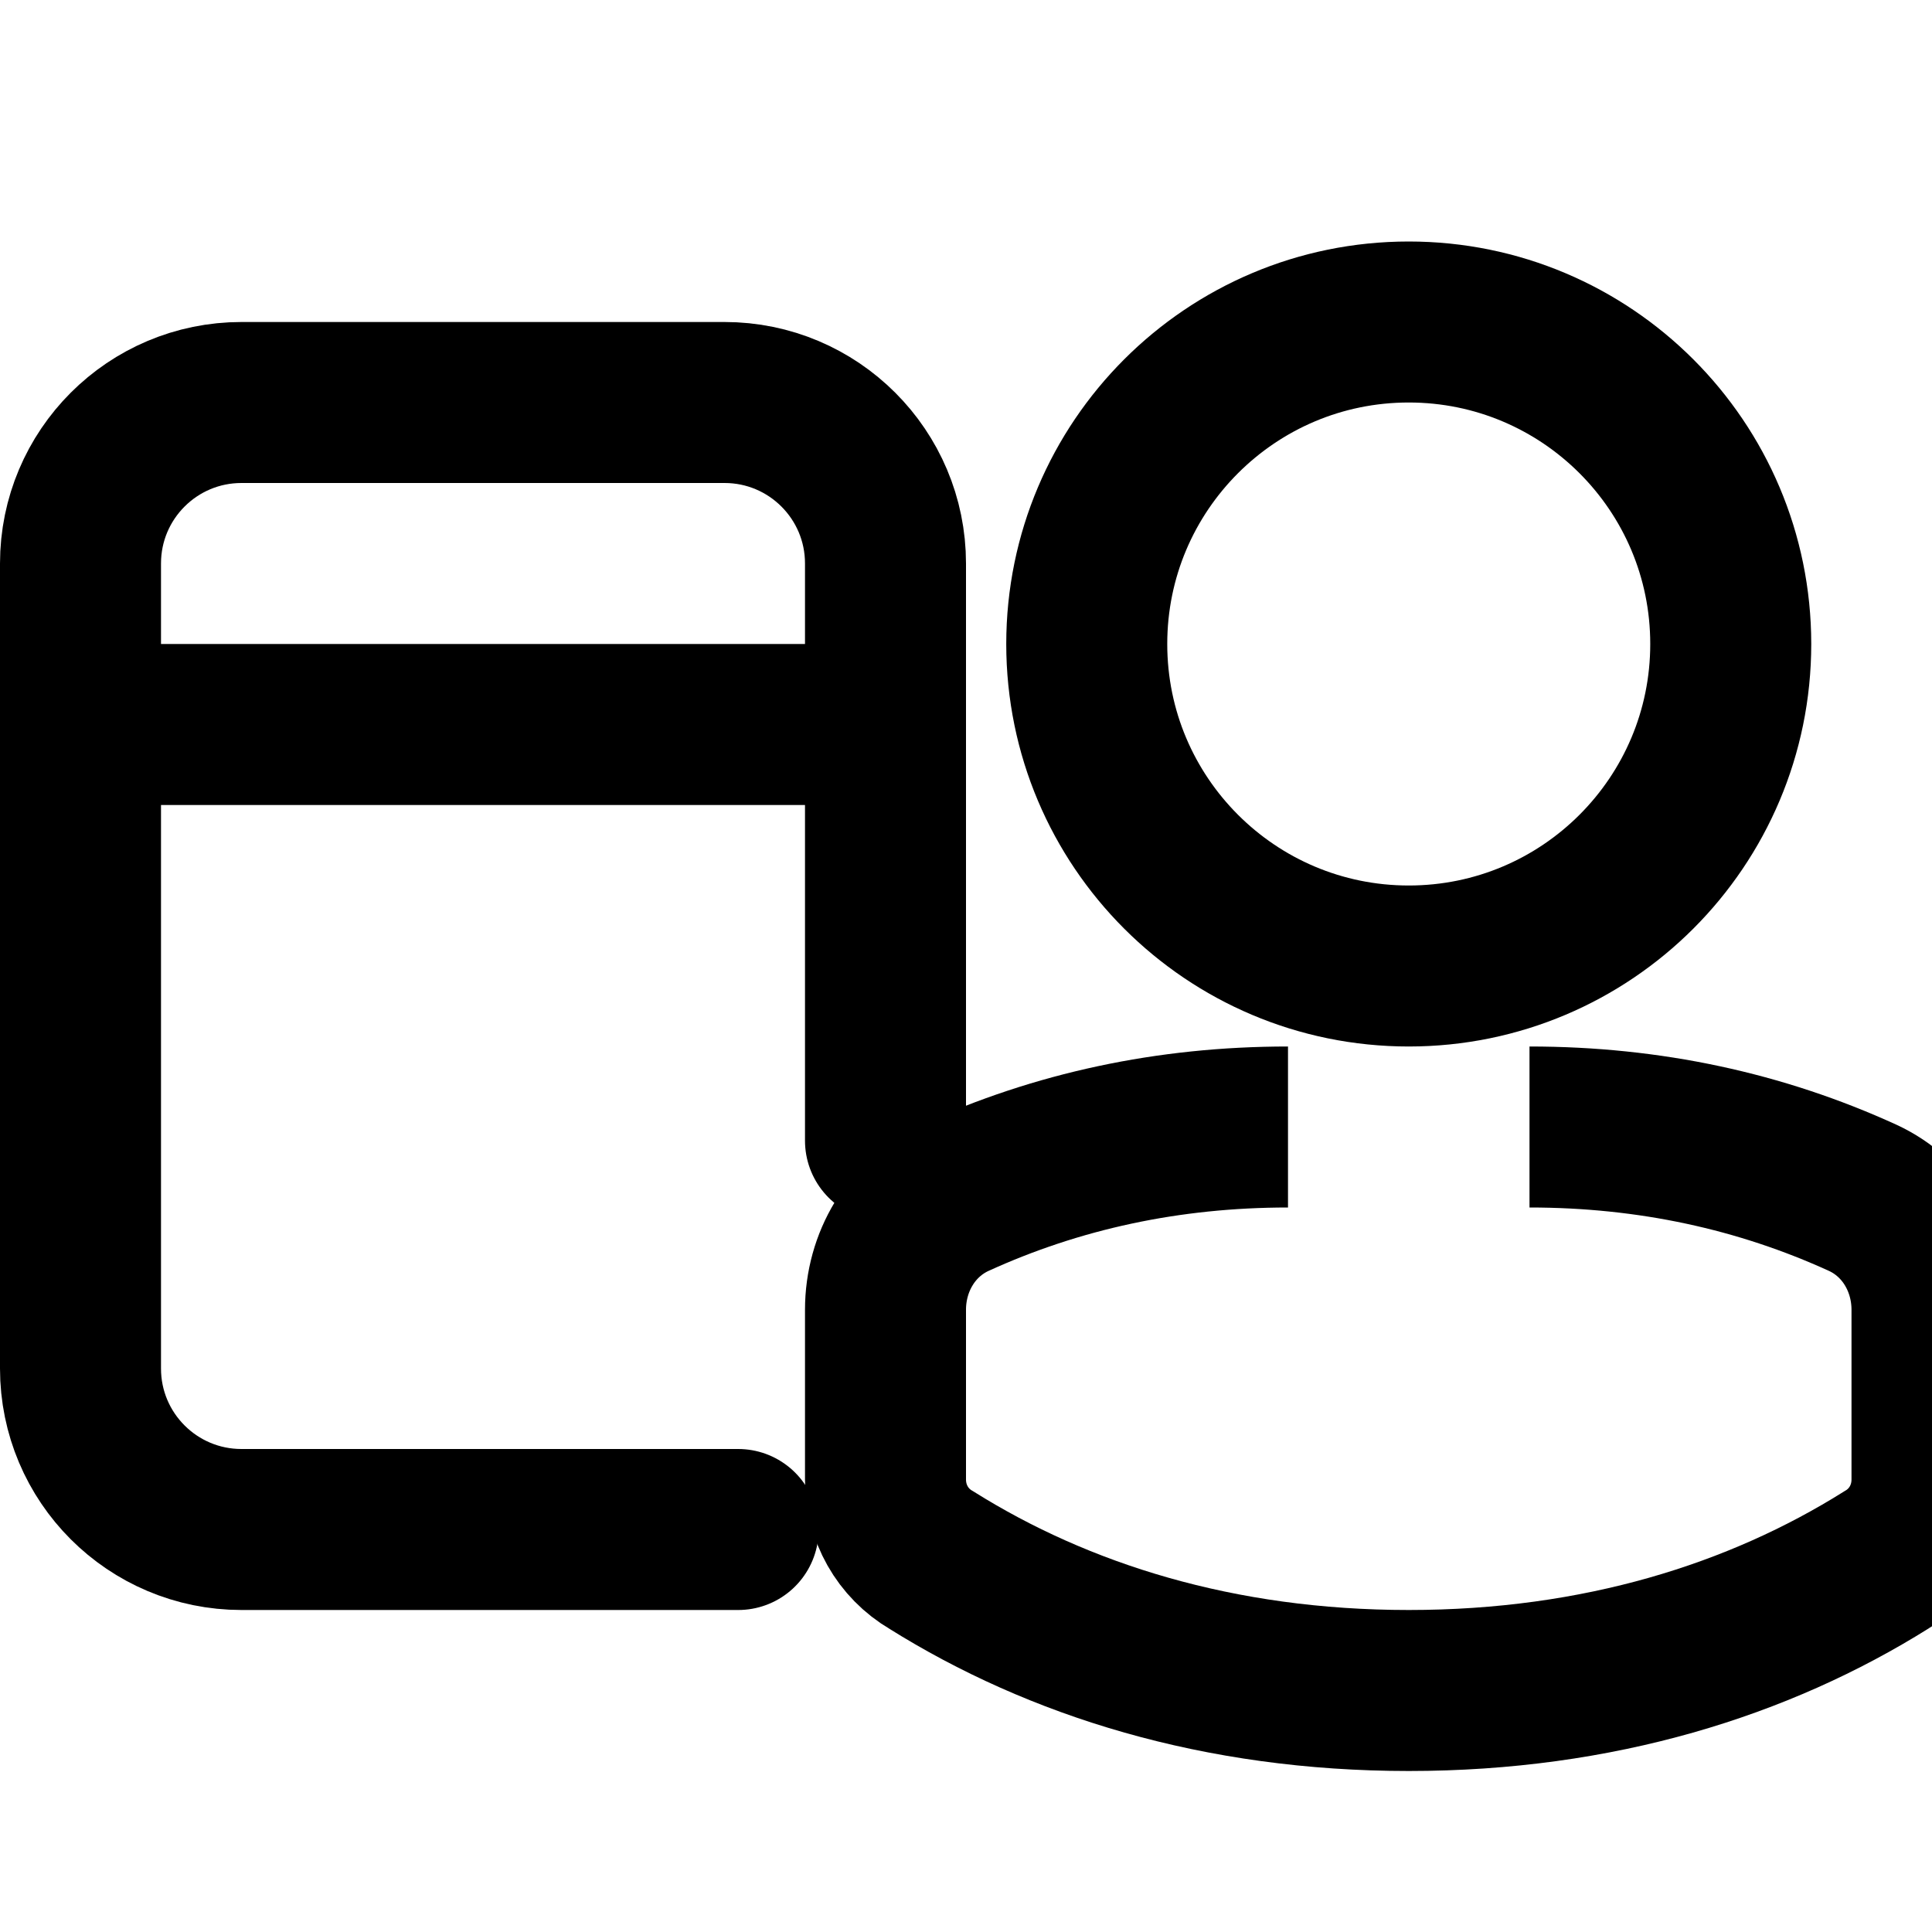
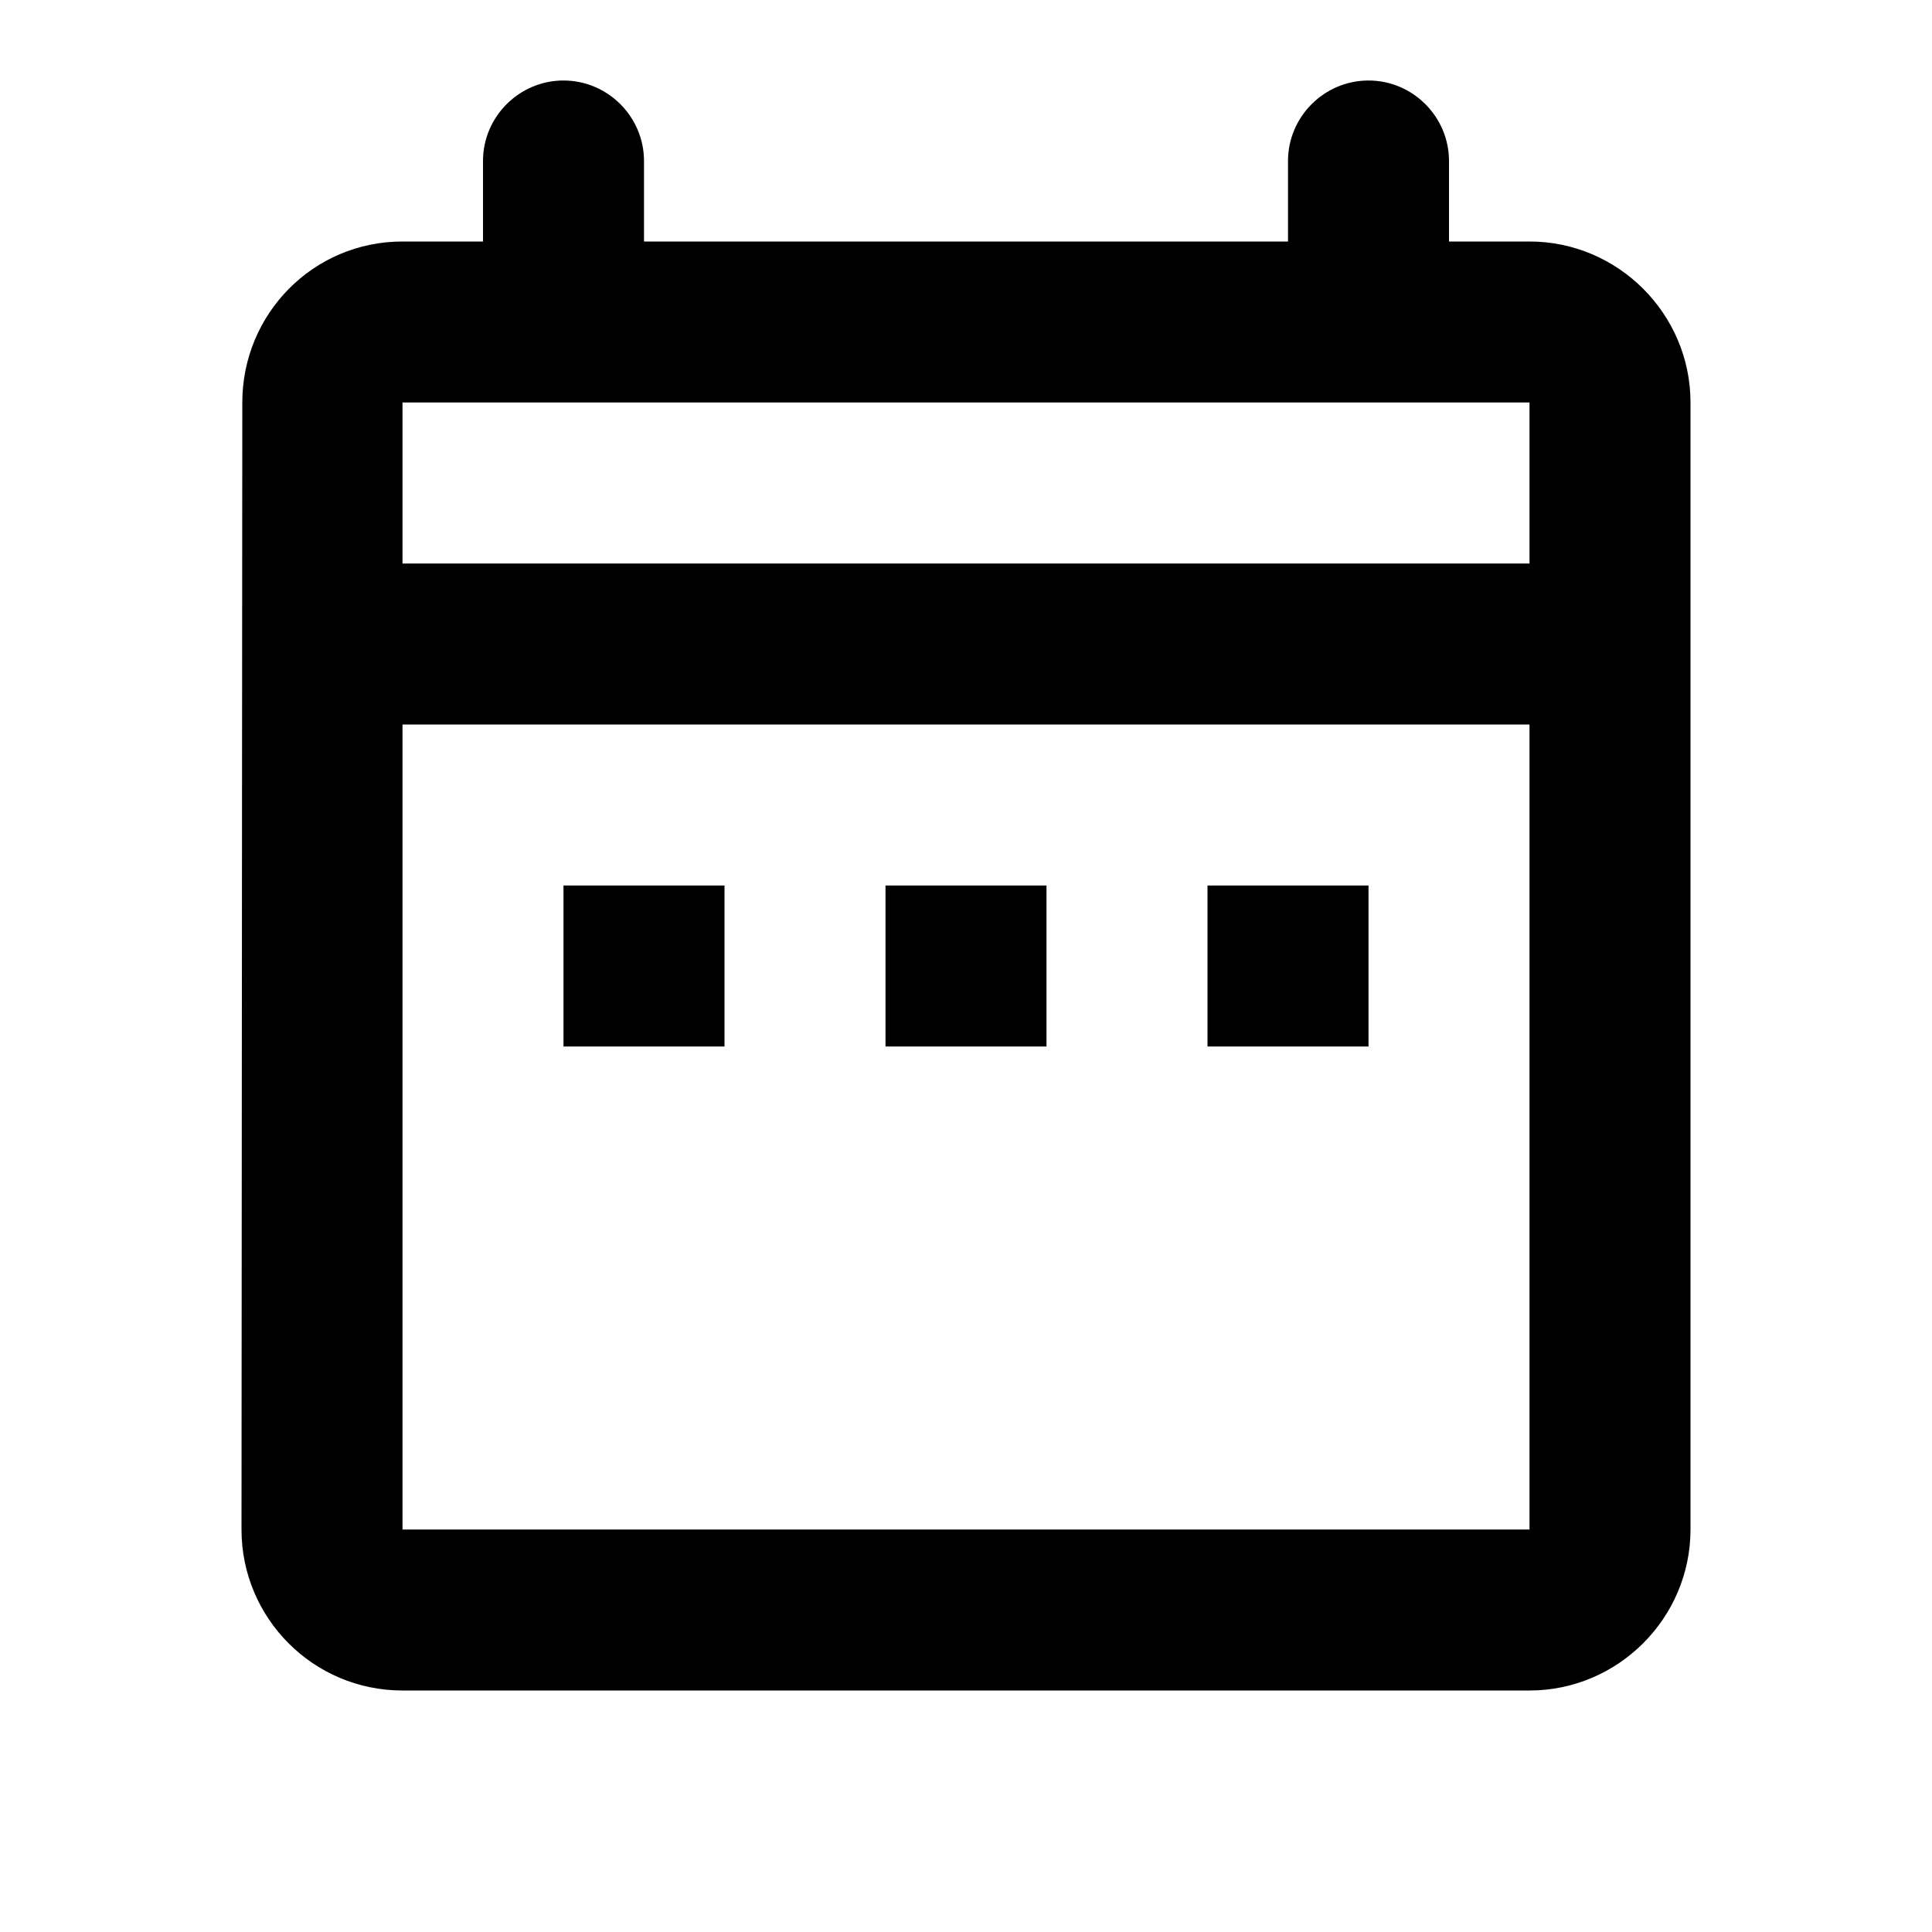
- <svg xmlns="http://www.w3.org/2000/svg" viewBox="0 0 24 24" fill="none">
-   <path d="M19 14C20.49 14 21.87 14.3 23.14 14.88C23.68 15.13 24 15.68 24 16.27V18.38C24 18.79 23.79 19.17 23.43 19.38C21.85 20.37 19.86 21 17.5 21C15.14 21 13.15 20.37 11.57 19.38C11.21 19.17 11 18.79 11 18.38V16.27C11 15.68 11.32 15.13 11.86 14.88C13.13 14.3 14.51 14 16 14" stroke="currentColor" stroke-width="2" />
-   <circle cx="17.5" cy="8" r="4" stroke="currentColor" stroke-width="2" />
-   <path d="M11 14.17V7C11 5.895 10.105 5 9 5H3C1.895 5 1 5.895 1 7V17C1 18.105 1.895 19 3 19H9.17" stroke="currentColor" stroke-width="2" stroke-linecap="round" />
-   <path d="M1 9H11" stroke="currentColor" stroke-width="2" />
+ <svg xmlns="http://www.w3.org/2000/svg" viewBox="0 0 24 24" fill="currentColor">
+   <path d="M19 3h-1V2c0-.55-.45-1-1-1s-1 .45-1 1v1H8V2c0-.55-.45-1-1-1s-1 .45-1 1v1H5C3.89 3 3.01 3.9 3.01 5L3 19c0 1.1.89 2 2 2h14c1.1 0 2-.9 2-2V5c0-1.1-.9-2-2-2zm0 16H5V9h14v10zm0-12H5V5h14v2z" />
+   <path d="M7 11h2v2H7zm4 0h2v2h-2zm4 0h2v2h-2z" />
</svg>
